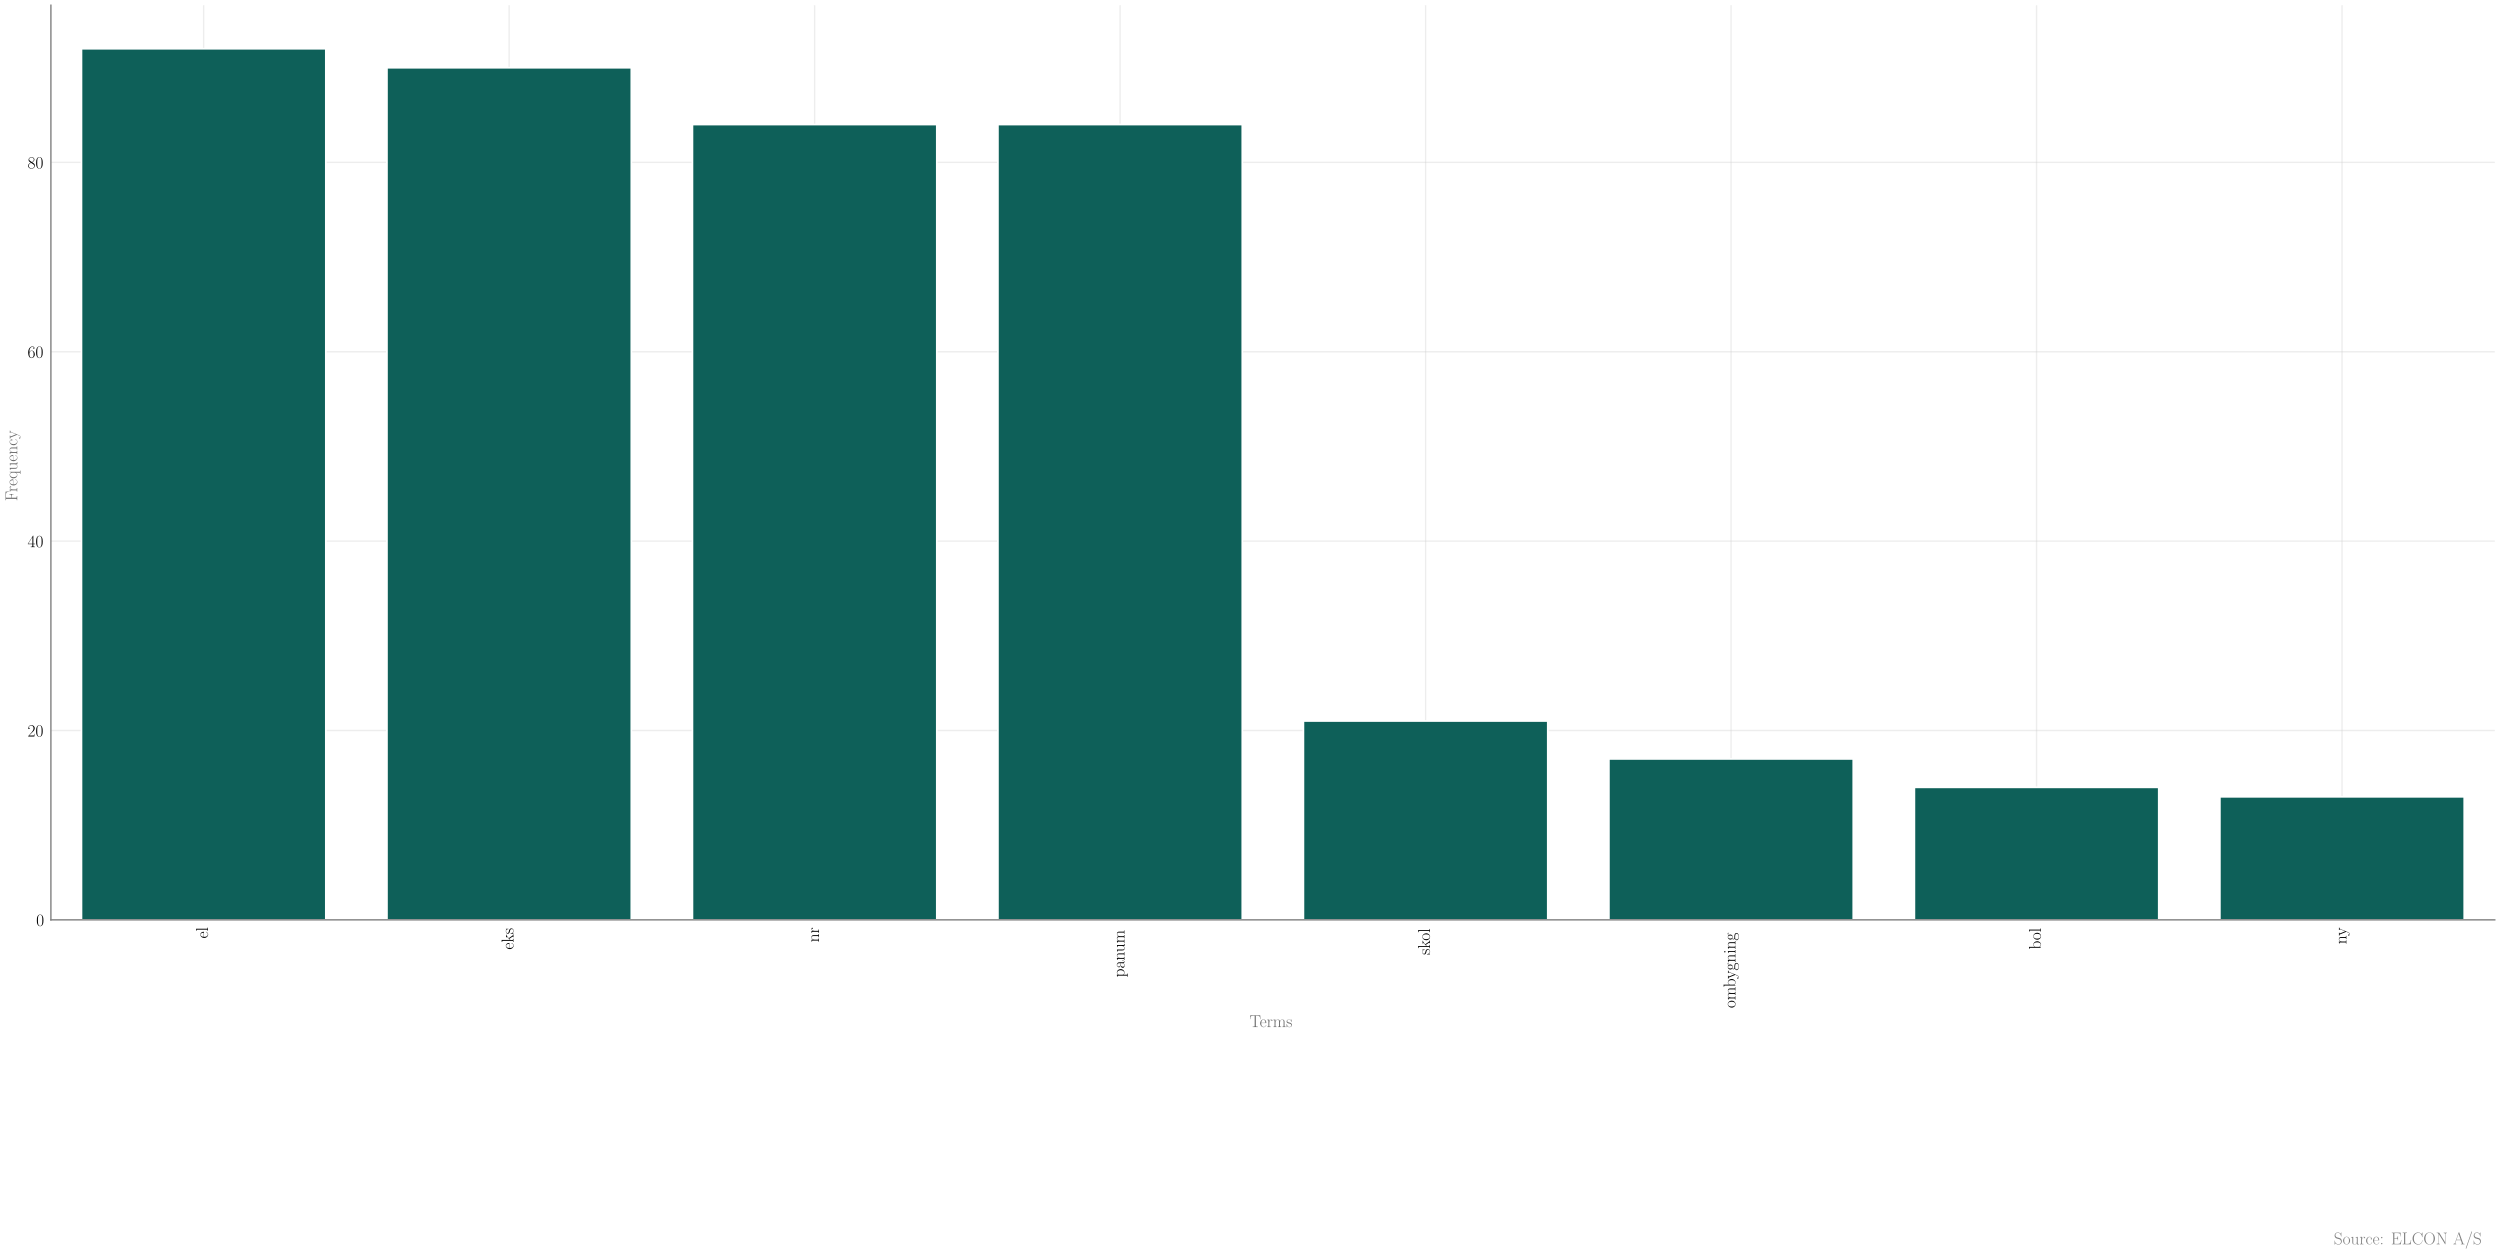
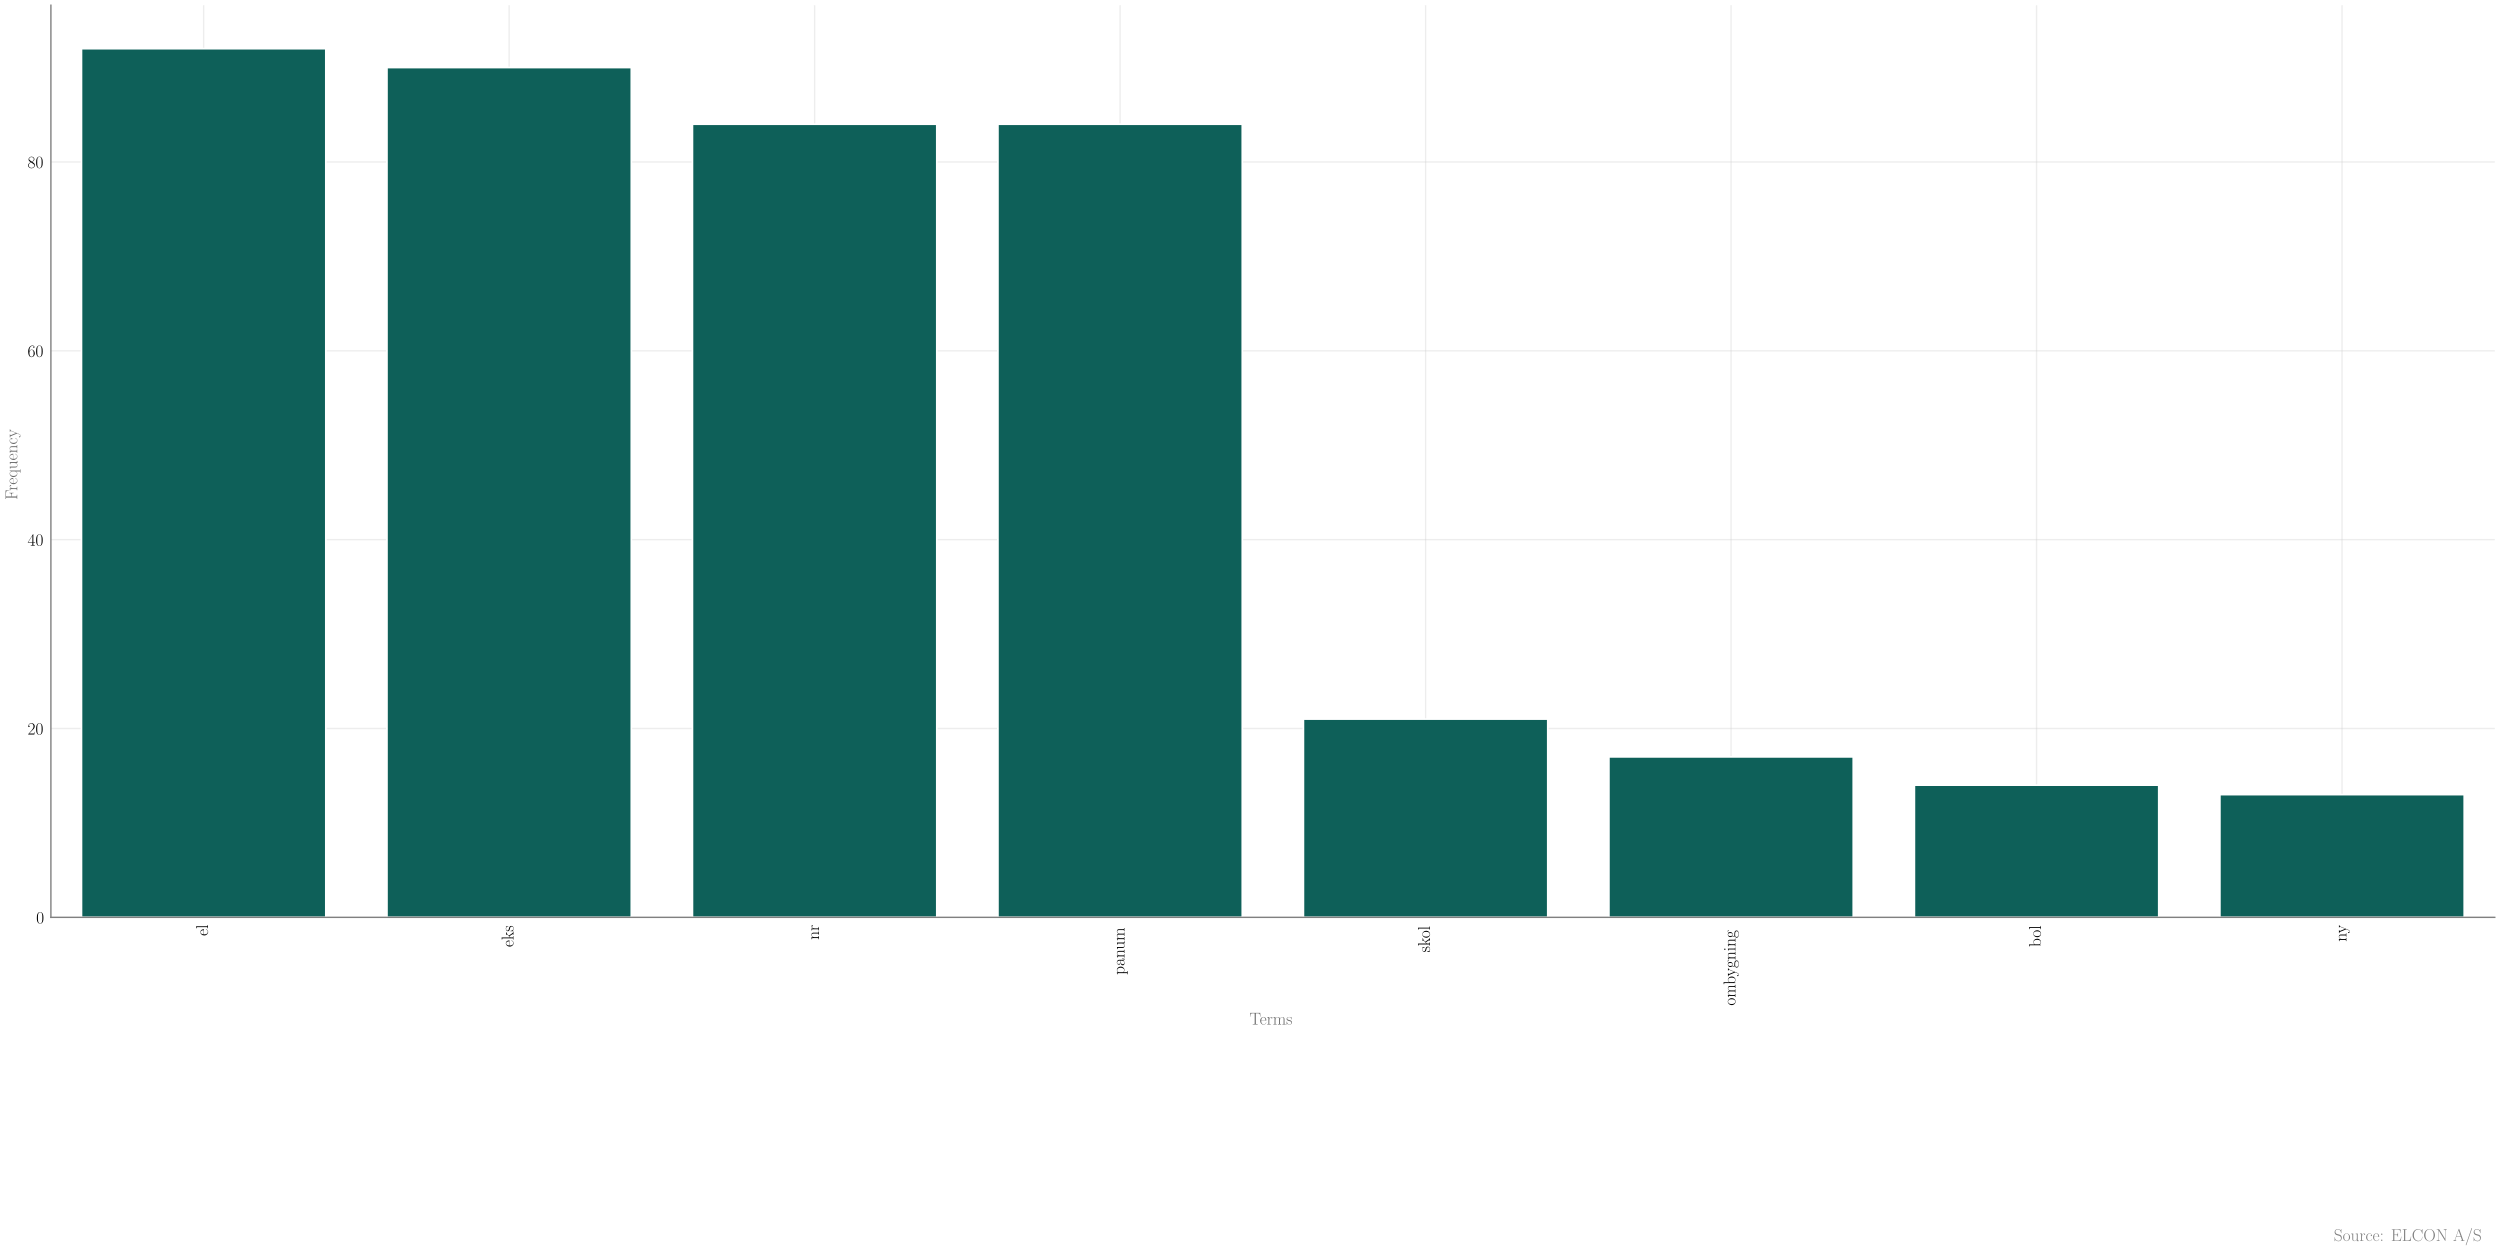
<svg xmlns="http://www.w3.org/2000/svg" xmlns:xlink="http://www.w3.org/1999/xlink" width="1440pt" height="720pt" viewBox="0 0 1440 720" version="1.1">
  <defs>
    <style type="text/css">*{stroke-linejoin: round; stroke-linecap: butt}</style>
  </defs>
  <g id="figure_1">
    <g id="patch_1">
      <path d="M 0 720  L 1440 720  L 1440 0  L 0 0  z " style="fill: #ffffff" />
    </g>
    <g id="axes_1">
      <g id="patch_2">
-         <path d="M 29.319 529.842  L 1437 529.842  L 1437 3  L 29.319 3  z " style="fill: #ffffff" />
+         <path d="M 29.319 528.4  L 1437 528.4  L 1437 3  L 29.319 3  z " style="fill: #ffffff" />
      </g>
      <g id="matplotlib.axis_1">
        <g id="xtick_1">
          <g id="line2d_1">
-             <path d="M 117.299 529.842  L 117.299 3  " clip-path="url(#p5196222cb7)" style="fill: none; stroke: #cccccc; stroke-opacity: 0.35; stroke-width: 0.8; stroke-linecap: round" />
+             <path d="M 117.299 528.4  L 117.299 3  " clip-path="url(#pe9a3bb62f8)" style="fill: none; stroke: #cccccc; stroke-opacity: 0.35; stroke-width: 0.8; stroke-linecap: round" />
          </g>
          <g id="text_1">
-             <g transform="translate(119.7893 540.5377) rotate(-90) scale(0.1 -0.1)">
+             <g transform="translate(119.7893 539.0955) rotate(-90) scale(0.1 -0.1)">
              <defs>
                <path id="CMR17-65" d="M 2438 1472  C 2464 1498 2464 1511 2464 1576  C 2464 2238 2118 2816 1389 2816  C 710 2816 173 2169 173 1383  C 173 551 781 -64 1459 -64  C 2176 -64 2458 607 2458 740  C 2458 784 2419 784 2406 784  C 2362 784 2355 771 2330 696  C 2189 265 1837 51 1504 51  C 1229 51 954 203 781 480  C 582 803 582 1176 582 1472  L 2438 1472  z M 589 1568  C 634 2505 1126 2714 1382 2714  C 1818 2714 2112 2297 2118 1568  L 589 1568  z " transform="scale(0.015625)" />
                <path id="CMR17-6c" d="M 979 4396  L 218 4326  L 218 4160  C 595 4160 653 4122 653 3817  L 653 426  C 653 184 627 153 218 153  L 218 -13  C 371 0 653 0 813 0  C 979 0 1261 0 1414 -13  L 1414 153  C 1005 153 979 178 979 426  L 979 4396  z " transform="scale(0.015625)" />
              </defs>
              <use xlink:href="#CMR17-65" transform="scale(0.996264)" />
              <use xlink:href="#CMR17-6c" transform="translate(40.48566 0) scale(0.996264)" />
            </g>
          </g>
        </g>
        <g id="xtick_2">
          <g id="line2d_2">
-             <path d="M 293.259 529.842  L 293.259 3  " clip-path="url(#p5196222cb7)" style="fill: none; stroke: #cccccc; stroke-opacity: 0.35; stroke-width: 0.8; stroke-linecap: round" />
+             <path d="M 293.259 528.4  L 293.259 3  " clip-path="url(#pe9a3bb62f8)" style="fill: none; stroke: #cccccc; stroke-opacity: 0.35; stroke-width: 0.8; stroke-linecap: round" />
          </g>
          <g id="text_2">
-             <g transform="translate(295.7495 546.9581) rotate(-90) scale(0.1 -0.1)">
+             <g transform="translate(295.7495 545.5159) rotate(-90) scale(0.1 -0.1)">
              <defs>
                <path id="CMR17-6b" d="M 1670 1673  C 1664 1686 1632 1724 1632 1743  C 1632 1756 2086 2171 2144 2222  C 2509 2528 2739 2560 2906 2560  L 2906 2733  C 2867 2733 2854 2733 2848 2720  L 2534 2720  C 2355 2720 2080 2720 1907 2733  L 1907 2566  C 1997 2559 2061 2508 2061 2419  C 2061 2291 1933 2170 1926 2170  L 960 1289  L 960 4396  L 198 4326  L 198 4160  C 576 4160 634 4122 634 3817  L 634 426  C 634 184 608 153 198 153  L 198 -13  C 352 0 634 0 794 0  C 954 0 1235 0 1389 -13  L 1389 153  C 979 153 954 178 954 428  L 954 1130  L 1395 1532  L 2042 574  C 2118 459 2182 369 2182 286  C 2182 172 2067 153 1990 153  L 1990 -13  C 2144 0 2419 0 2579 0  C 2694 0 2931 0 3040 0  L 3040 153  C 2739 153 2669 210 2477 491  L 1670 1673  z " transform="scale(0.015625)" />
                <path id="CMR17-73" d="M 1978 2697  C 1978 2813 1971 2819 1933 2819  C 1907 2819 1901 2813 1824 2717  C 1805 2691 1747 2626 1728 2601  C 1523 2819 1235 2819 1126 2819  C 416 2819 160 2447 160 2076  C 160 1498 813 1365 998 1325  C 1402 1243 1542 1217 1677 1101  C 1760 1025 1901 884 1901 654  C 1901 384 1747 38 1158 38  C 602 38 403 460 288 1021  C 269 1110 269 1117 218 1117  C 166 1117 160 1110 160 983  L 160 63  C 160 -51 166 -58 205 -58  C 237 -58 243 -51 275 0  C 314 57 410 211 448 276  C 576 103 800 -64 1158 -64  C 1792 -64 2131 283 2131 784  C 2131 1112 1958 1285 1875 1362  C 1683 1561 1459 1606 1190 1657  C 838 1735 390 1825 390 2217  C 390 2383 480 2737 1126 2737  C 1811 2737 1850 2094 1862 1888  C 1869 1856 1901 1849 1920 1849  C 1978 1849 1978 1869 1978 1978  L 1978 2697  z " transform="scale(0.015625)" />
              </defs>
              <use xlink:href="#CMR17-65" transform="scale(0.996264)" />
              <use xlink:href="#CMR17-6b" transform="translate(40.48566 0) scale(0.996264)" />
              <use xlink:href="#CMR17-73" transform="translate(88.77858 0) scale(0.996264)" />
            </g>
          </g>
        </g>
        <g id="xtick_3">
          <g id="line2d_3">
-             <path d="M 469.219 529.842  L 469.219 3  " clip-path="url(#p5196222cb7)" style="fill: none; stroke: #cccccc; stroke-opacity: 0.35; stroke-width: 0.8; stroke-linecap: round" />
+             <path d="M 469.219 528.4  L 469.219 3  " clip-path="url(#pe9a3bb62f8)" style="fill: none; stroke: #cccccc; stroke-opacity: 0.35; stroke-width: 0.8; stroke-linecap: round" />
          </g>
          <g id="text_3">
-             <g transform="translate(471.7096 542.7793) rotate(-90) scale(0.1 -0.1)">
+             <g transform="translate(471.7096 541.3371) rotate(-90) scale(0.1 -0.1)">
              <defs>
                <path id="CMR17-6e" d="M 2656 1933  C 2656 2259 2592 2790 1837 2790  C 1331 2790 1069 2400 973 2144  L 966 2144  L 966 2790  L 211 2720  L 211 2554  C 589 2554 646 2515 646 2208  L 646 428  C 646 184 621 153 211 153  L 211 -13  C 365 0 646 0 813 0  C 979 0 1267 0 1421 -13  L 1421 153  C 1011 153 986 178 986 428  L 986 1658  C 986 2247 1344 2688 1792 2688  C 2266 2688 2317 2266 2317 1958  L 2317 428  C 2317 184 2291 153 1882 153  L 1882 -13  C 2035 0 2317 0 2483 0  C 2650 0 2938 0 3091 -13  L 3091 153  C 2682 153 2656 178 2656 428  L 2656 1933  z " transform="scale(0.015625)" />
                <path id="CMR17-72" d="M 960 1497  C 960 2112 1222 2688 1702 2688  C 1747 2688 1792 2682 1837 2662  C 1837 2662 1696 2617 1696 2452  C 1696 2298 1818 2234 1914 2234  C 1990 2234 2131 2279 2131 2458  C 2131 2663 1926 2790 1709 2790  C 1222 2790 1011 2317 947 2093  L 941 2093  L 941 2790  L 198 2720  L 198 2554  C 576 2554 634 2515 634 2208  L 634 428  C 634 184 608 153 198 153  L 198 -13  C 352 0 646 0 813 0  C 998 0 1325 0 1498 -13  L 1498 153  C 1037 153 960 153 960 440  L 960 1497  z " transform="scale(0.015625)" />
              </defs>
              <use xlink:href="#CMR17-6e" transform="scale(0.996264)" />
              <use xlink:href="#CMR17-72" transform="translate(50.89537 0) scale(0.996264)" />
            </g>
          </g>
        </g>
        <g id="xtick_4">
          <g id="line2d_4">
-             <path d="M 645.179 529.842  L 645.179 3  " clip-path="url(#p5196222cb7)" style="fill: none; stroke: #cccccc; stroke-opacity: 0.35; stroke-width: 0.8; stroke-linecap: round" />
+             <path d="M 645.179 528.4  L 645.179 3  " clip-path="url(#pe9a3bb62f8)" style="fill: none; stroke: #cccccc; stroke-opacity: 0.35; stroke-width: 0.8; stroke-linecap: round" />
          </g>
          <g id="text_4">
-             <g transform="translate(647.6698 562.9537) rotate(-90) scale(0.1 -0.1)">
+             <g transform="translate(647.6698 561.5115) rotate(-90) scale(0.1 -0.1)">
              <defs>
                <path id="CMR17-70" d="M 1408 -1063  C 998 -1063 973 -1037 973 -789  L 973 402  C 1158 134 1427 -38 1766 -38  C 2406 -38 3053 523 3053 1388  C 3053 2191 2496 2802 1837 2802  C 1453 2802 1139 2592 960 2338  L 960 2802  L 198 2732  L 198 2567  C 576 2567 634 2528 634 2223  L 634 -789  C 634 -1031 608 -1063 198 -1063  L 198 -1228  C 352 -1216 634 -1216 800 -1216  C 966 -1216 1254 -1216 1408 -1228  L 1408 -1063  z M 973 2012  C 973 2102 973 2235 1222 2471  C 1254 2497 1472 2688 1792 2688  C 2259 2688 2643 2108 2643 1382  C 2643 656 2234 64 1728 64  C 1498 64 1248 172 1056 472  C 973 612 973 650 973 752  L 973 2012  z " transform="scale(0.015625)" />
                <path id="CMR17-61" d="M 2304 1653  C 2304 2072 2304 2294 2035 2543  C 1798 2752 1523 2816 1306 2816  C 800 2816 435 2407 435 1971  C 435 1728 627 1728 666 1728  C 749 1728 896 1778 896 1954  C 896 2112 774 2181 666 2181  C 640 2181 608 2174 589 2168  C 723 2592 1069 2714 1293 2714  C 1613 2714 1965 2429 1965 1885  L 1965 1600  C 1587 1600 1133 1549 774 1357  C 371 1133 256 813 256 570  C 256 77 832 -64 1171 -64  C 1523 -64 1850 139 1990 511  C 2003 233 2182 -18 2464 -18  C 2598 -18 2938 70 2938 567  L 2938 920  L 2822 920  L 2822 562  C 2822 178 2650 128 2566 128  C 2304 128 2304 458 2304 738  L 2304 1653  z M 1965 870  C 1965 317 1568 38 1216 38  C 896 38 646 275 646 570  C 646 761 730 1100 1101 1305  C 1408 1478 1760 1504 1965 1504  L 1965 870  z " transform="scale(0.015625)" />
                <path id="CMR17-75" d="M 1882 2693  L 1882 2528  C 2259 2528 2317 2489 2317 2186  L 2317 1032  C 2317 500 2029 38 1555 38  C 1030 38 986 348 986 678  L 986 2763  L 211 2693  L 211 2528  C 467 2528 640 2528 646 2274  L 646 1058  C 646 633 646 361 813 183  C 896 101 1056 -64 1517 -64  C 2061 -64 2272 377 2323 506  L 2330 506  L 2330 -63  L 3091 -63  L 3091 128  C 2714 128 2656 166 2656 473  L 2656 2763  L 1882 2693  z " transform="scale(0.015625)" />
                <path id="CMR17-6d" d="M 4326 1933  C 4326 2252 4269 2790 3507 2790  C 3072 2790 2771 2496 2656 2151  L 2650 2151  C 2573 2676 2195 2790 1837 2790  C 1331 2790 1069 2400 973 2144  L 966 2144  L 966 2790  L 211 2720  L 211 2554  C 589 2554 646 2515 646 2208  L 646 428  C 646 184 621 153 211 153  L 211 -13  C 365 0 646 0 813 0  C 979 0 1267 0 1421 -13  L 1421 153  C 1011 153 986 178 986 428  L 986 1658  C 986 2247 1344 2688 1792 2688  C 2266 2688 2317 2266 2317 1958  L 2317 428  C 2317 184 2291 153 1882 153  L 1882 -13  C 2035 0 2317 0 2483 0  C 2650 0 2938 0 3091 -13  L 3091 153  C 2682 153 2656 178 2656 428  L 2656 1658  C 2656 2247 3014 2688 3462 2688  C 3936 2688 3987 2266 3987 1958  L 3987 428  C 3987 184 3962 153 3552 153  L 3552 -13  C 3706 0 3987 0 4154 0  C 4320 0 4608 0 4762 -13  L 4762 153  C 4352 153 4326 178 4326 428  L 4326 1933  z " transform="scale(0.015625)" />
              </defs>
              <use xlink:href="#CMR17-70" transform="scale(0.996264)" />
              <use xlink:href="#CMR17-61" transform="translate(50.89537 0) scale(0.996264)" />
              <use xlink:href="#CMR17-6e" transform="translate(96.58585 0) scale(0.996264)" />
              <use xlink:href="#CMR17-75" transform="translate(144.8788 0) scale(0.996264)" />
              <use xlink:href="#CMR17-6d" transform="translate(195.7741 0) scale(0.996264)" />
            </g>
          </g>
        </g>
        <g id="xtick_5">
          <g id="line2d_5">
-             <path d="M 821.139 529.842  L 821.139 3  " clip-path="url(#p5196222cb7)" style="fill: none; stroke: #cccccc; stroke-opacity: 0.35; stroke-width: 0.8; stroke-linecap: round" />
+             <path d="M 821.139 528.4  L 821.139 3  " clip-path="url(#pe9a3bb62f8)" style="fill: none; stroke: #cccccc; stroke-opacity: 0.35; stroke-width: 0.8; stroke-linecap: round" />
          </g>
          <g id="text_5">
-             <g transform="translate(823.6299 550.0022) rotate(-90) scale(0.1 -0.1)">
+             <g transform="translate(823.6299 548.56) rotate(-90) scale(0.1 -0.1)">
              <defs>
                <path id="CMR17-6f" d="M 2758 1356  C 2758 2176 2163 2816 1466 2816  C 768 2816 173 2176 173 1356  C 173 551 768 -64 1466 -64  C 2163 -64 2758 551 2758 1356  z M 1466 51  C 1165 51 909 230 762 480  C 602 767 582 1126 582 1408  C 582 1677 595 2010 762 2298  C 890 2509 1139 2714 1466 2714  C 1754 2714 1997 2554 2150 2330  C 2349 2029 2349 1607 2349 1408  C 2349 1158 2336 775 2163 467  C 1984 173 1709 51 1466 51  z " transform="scale(0.015625)" />
              </defs>
              <use xlink:href="#CMR17-73" transform="scale(0.996264)" />
              <use xlink:href="#CMR17-6b" transform="translate(35.80134 0) scale(0.996264)" />
              <use xlink:href="#CMR17-6f" transform="translate(81.4918 0) scale(0.996264)" />
              <use xlink:href="#CMR17-6c" transform="translate(127.1823 0) scale(0.996264)" />
            </g>
          </g>
        </g>
        <g id="xtick_6">
          <g id="line2d_6">
-             <path d="M 997.099 529.842  L 997.099 3  " clip-path="url(#p5196222cb7)" style="fill: none; stroke: #cccccc; stroke-opacity: 0.35; stroke-width: 0.8; stroke-linecap: round" />
+             <path d="M 997.099 528.4  L 997.099 3  " clip-path="url(#pe9a3bb62f8)" style="fill: none; stroke: #cccccc; stroke-opacity: 0.35; stroke-width: 0.8; stroke-linecap: round" />
          </g>
          <g id="text_6">
-             <g transform="translate(999.5901 580.6651) rotate(-90) scale(0.1 -0.1)">
+             <g transform="translate(999.5901 579.2229) rotate(-90) scale(0.1 -0.1)">
              <defs>
                <path id="CMR17-62" d="M 960 4396  L 198 4326  L 198 4160  C 576 4160 634 4122 634 3817  L 634 -13  L 749 -13  L 934 441  C 1120 141 1395 -64 1766 -64  C 2406 -64 3053 500 3053 1370  C 3053 2188 2477 2790 1830 2790  C 1434 2790 1152 2579 960 2330  L 960 4396  z M 973 2004  C 973 2118 973 2138 1062 2272  C 1312 2657 1670 2688 1792 2688  C 1984 2688 2643 2585 2643 1376  C 2643 108 1888 38 1734 38  C 1536 38 1248 114 1043 486  C 973 608 973 621 973 735  L 973 2004  z " transform="scale(0.015625)" />
                <path id="CMR17-79" d="M 2496 2197  C 2656 2586 2944 2586 3034 2586  L 3034 2752  C 2912 2752 2752 2752 2630 2752  C 2496 2752 2285 2752 2157 2758  L 2157 2592  C 2400 2573 2406 2394 2406 2343  C 2406 2280 2394 2248 2362 2171  L 1664 449  L 902 2306  C 870 2382 870 2426 870 2433  C 870 2573 1018 2586 1171 2586  L 1171 2758  C 1018 2752 742 2752 582 2752  C 410 2752 205 2752 64 2758  L 64 2586  C 410 2586 448 2554 531 2350  L 1485 15  C 1197 -738 1030 -1178 627 -1178  C 557 -1178 397 -1159 282 -1044  C 429 -1031 493 -942 493 -833  C 493 -725 416 -629 288 -629  C 147 -629 77 -725 77 -840  C 77 -1095 339 -1280 627 -1280  C 998 -1280 1229 -922 1357 -604  L 2496 2197  z " transform="scale(0.015625)" />
                <path id="CMR17-67" d="M 710 1164  C 832 1068 1043 960 1299 960  C 1805 960 2240 1357 2240 1888  C 2240 2054 2189 2310 1997 2509  C 2176 2692 2438 2752 2586 2752  C 2611 2752 2650 2752 2682 2734  C 2656 2728 2598 2703 2598 2605  C 2598 2527 2656 2471 2739 2471  C 2835 2471 2886 2533 2886 2614  C 2886 2731 2790 2854 2586 2854  C 2330 2854 2106 2738 1926 2580  C 1734 2753 1504 2816 1299 2816  C 794 2816 358 2419 358 1888  C 358 1522 570 1292 634 1228  C 442 1004 442 743 442 711  C 442 545 506 302 723 168  C 390 85 128 -169 128 -486  C 128 -943 736 -1280 1466 -1280  C 2170 -1280 2803 -956 2803 -479  C 2803 384 1856 384 1363 384  C 1216 384 954 384 922 391  C 723 423 589 602 589 826  C 589 883 589 1024 710 1164  z M 1299 1068  C 736 1068 736 1760 736 1889  C 736 2016 736 2708 1299 2708  C 1862 2708 1862 2016 1862 1889  C 1862 1760 1862 1068 1299 1068  z M 1466 -1171  C 826 -1171 384 -835 384 -486  C 384 -289 493 -105 634 -4  C 794 104 858 104 1293 104  C 1818 104 2547 104 2547 -486  C 2547 -835 2106 -1171 1466 -1171  z " transform="scale(0.015625)" />
                <path id="CMR17-69" d="M 992 3909  C 992 4049 877 4170 730 4170  C 589 4170 467 4056 467 3909  C 467 3769 582 3648 730 3648  C 870 3648 992 3763 992 3909  z M 243 2706  L 243 2541  C 602 2541 653 2502 653 2197  L 653 427  C 653 184 627 153 218 153  L 218 -13  C 371 0 646 0 806 0  C 960 0 1222 0 1370 -13  L 1370 153  C 992 153 979 191 979 420  L 979 2776  L 243 2706  z " transform="scale(0.015625)" />
              </defs>
              <use xlink:href="#CMR17-6f" transform="scale(0.996264)" />
              <use xlink:href="#CMR17-6d" transform="translate(45.69048 0) scale(0.996264)" />
              <use xlink:href="#CMR17-62" transform="translate(120.0076 0) scale(0.996264)" />
              <use xlink:href="#CMR17-79" transform="translate(168.3005 0) scale(0.996264)" />
              <use xlink:href="#CMR17-67" transform="translate(216.5934 0) scale(0.996264)" />
              <use xlink:href="#CMR17-6e" transform="translate(262.2839 0) scale(0.996264)" />
              <use xlink:href="#CMR17-69" transform="translate(313.1793 0) scale(0.996264)" />
              <use xlink:href="#CMR17-6e" transform="translate(338.0503 0) scale(0.996264)" />
              <use xlink:href="#CMR17-67" transform="translate(388.9457 0) scale(0.996264)" />
            </g>
          </g>
        </g>
        <g id="xtick_7">
          <g id="line2d_7">
-             <path d="M 1173.06 529.842  L 1173.06 3  " clip-path="url(#p5196222cb7)" style="fill: none; stroke: #cccccc; stroke-opacity: 0.35; stroke-width: 0.8; stroke-linecap: round" />
+             <path d="M 1173.06 528.4  L 1173.06 3  " clip-path="url(#pe9a3bb62f8)" style="fill: none; stroke: #cccccc; stroke-opacity: 0.35; stroke-width: 0.8; stroke-linecap: round" />
          </g>
          <g id="text_7">
-             <g transform="translate(1175.55 546.9027) rotate(-90) scale(0.1 -0.1)">
+             <g transform="translate(1175.55 545.4605) rotate(-90) scale(0.1 -0.1)">
              <use xlink:href="#CMR17-62" transform="scale(0.996264)" />
              <use xlink:href="#CMR17-6f" transform="translate(53.49781 0) scale(0.996264)" />
              <use xlink:href="#CMR17-6c" transform="translate(99.18829 0) scale(0.996264)" />
            </g>
          </g>
        </g>
        <g id="xtick_8">
          <g id="line2d_8">
-             <path d="M 1349.02 529.842  L 1349.02 3  " clip-path="url(#p5196222cb7)" style="fill: none; stroke: #cccccc; stroke-opacity: 0.35; stroke-width: 0.8; stroke-linecap: round" />
+             <path d="M 1349.02 528.4  L 1349.02 3  " clip-path="url(#pe9a3bb62f8)" style="fill: none; stroke: #cccccc; stroke-opacity: 0.35; stroke-width: 0.8; stroke-linecap: round" />
          </g>
          <g id="text_8">
-             <g transform="translate(1351.51 543.8586) rotate(-90) scale(0.1 -0.1)">
+             <g transform="translate(1351.51 542.4164) rotate(-90) scale(0.1 -0.1)">
              <use xlink:href="#CMR17-6e" transform="scale(0.996264)" />
              <use xlink:href="#CMR17-79" transform="translate(48.29292 0) scale(0.996264)" />
            </g>
          </g>
        </g>
        <g id="text_9">
-           <g style="fill: #696969" transform="translate(719.6958 591.5836) scale(0.1 -0.1)">
+           <g style="fill: #696969" transform="translate(719.6958 590.1414) scale(0.1 -0.1)">
            <defs>
              <path id="CMR17-54" d="M 3981 4326  L 288 4326  L 179 2918  L 294 2918  C 378 3976 467 4160 1453 4160  C 1568 4160 1754 4160 1805 4154  C 1926 4135 1926 4058 1926 3912  L 1926 459  C 1926 230 1907 160 1376 160  L 1197 160  L 1197 0  C 1504 0 1824 0 2138 0  C 2451 0 2771 0 3078 0  L 3078 160  L 2899 160  C 2368 160 2349 230 2349 459  L 2349 3912  C 2349 4052 2349 4129 2464 4154  C 2515 4160 2701 4160 2816 4160  C 3795 4160 3891 3976 3974 2918  L 4090 2918  L 3981 4326  z " transform="scale(0.015625)" />
            </defs>
            <use xlink:href="#CMR17-54" transform="scale(0.996264)" />
            <use xlink:href="#CMR17-65" transform="translate(58.70262 0) scale(0.996264)" />
            <use xlink:href="#CMR17-72" transform="translate(99.18829 0) scale(0.996264)" />
            <use xlink:href="#CMR17-6d" transform="translate(134.4691 0) scale(0.996264)" />
            <use xlink:href="#CMR17-73" transform="translate(211.3886 0) scale(0.996264)" />
          </g>
        </g>
      </g>
      <g id="matplotlib.axis_2">
        <g id="ytick_1">
          <g id="line2d_9">
-             <path d="M 29.319 529.842  L 1437 529.842  " clip-path="url(#p5196222cb7)" style="fill: none; stroke: #cccccc; stroke-opacity: 0.35; stroke-width: 0.8; stroke-linecap: round" />
+             <path d="M 29.319 528.4  L 1437 528.4  " clip-path="url(#pe9a3bb62f8)" style="fill: none; stroke: #cccccc; stroke-opacity: 0.35; stroke-width: 0.8; stroke-linecap: round" />
          </g>
          <g id="text_10">
-             <g transform="translate(20.83725 533.3017) scale(0.1 -0.1)">
+             <g transform="translate(20.83725 531.8595) scale(0.1 -0.1)">
              <defs>
                <path id="CMR17-30" d="M 2688 2025  C 2688 2416 2682 3080 2413 3591  C 2176 4039 1798 4198 1466 4198  C 1158 4198 768 4058 525 3597  C 269 3118 243 2524 243 2025  C 243 1661 250 1106 448 619  C 723 -39 1216 -128 1466 -128  C 1760 -128 2208 -7 2470 600  C 2662 1042 2688 1559 2688 2025  z M 1466 -26  C 1056 -26 813 325 723 812  C 653 1188 653 1738 653 2096  C 653 2588 653 2997 736 3387  C 858 3929 1216 4096 1466 4096  C 1728 4096 2067 3923 2189 3400  C 2272 3036 2278 2607 2278 2096  C 2278 1680 2278 1169 2202 792  C 2067 95 1690 -26 1466 -26  z " transform="scale(0.015625)" />
              </defs>
              <use xlink:href="#CMR17-30" transform="scale(0.996264)" />
            </g>
          </g>
        </g>
        <g id="ytick_2">
          <g id="line2d_10">
-             <path d="M 29.319 420.765  L 1437 420.765  " clip-path="url(#p5196222cb7)" style="fill: none; stroke: #cccccc; stroke-opacity: 0.35; stroke-width: 0.8; stroke-linecap: round" />
+             <path d="M 29.319 419.622  L 1437 419.622  " clip-path="url(#pe9a3bb62f8)" style="fill: none; stroke: #cccccc; stroke-opacity: 0.35; stroke-width: 0.8; stroke-linecap: round" />
          </g>
          <g id="text_11">
-             <g transform="translate(15.85592 424.2246) scale(0.1 -0.1)">
+             <g transform="translate(15.85592 423.081) scale(0.1 -0.1)">
              <defs>
                <path id="CMR17-32" d="M 2669 989  L 2554 989  C 2490 536 2438 459 2413 420  C 2381 369 1920 369 1830 369  L 602 369  C 832 619 1280 1072 1824 1597  C 2214 1967 2669 2402 2669 3035  C 2669 3790 2067 4224 1395 4224  C 691 4224 262 3604 262 3030  C 262 2780 448 2748 525 2748  C 589 2748 781 2787 781 3010  C 781 3207 614 3264 525 3264  C 486 3264 448 3258 422 3245  C 544 3790 915 4058 1306 4058  C 1862 4058 2227 3617 2227 3035  C 2227 2479 1901 2000 1536 1584  L 262 146  L 262 0  L 2515 0  L 2669 989  z " transform="scale(0.015625)" />
              </defs>
              <use xlink:href="#CMR17-32" transform="scale(0.996264)" />
              <use xlink:href="#CMR17-30" transform="translate(45.69048 0) scale(0.996264)" />
            </g>
          </g>
        </g>
        <g id="ytick_3">
          <g id="line2d_11">
-             <path d="M 29.319 311.688  L 1437 311.688  " clip-path="url(#p5196222cb7)" style="fill: none; stroke: #cccccc; stroke-opacity: 0.35; stroke-width: 0.8; stroke-linecap: round" />
+             <path d="M 29.319 310.843  L 1437 310.843  " clip-path="url(#pe9a3bb62f8)" style="fill: none; stroke: #cccccc; stroke-opacity: 0.35; stroke-width: 0.8; stroke-linecap: round" />
          </g>
          <g id="text_12">
-             <g transform="translate(15.85592 315.1476) scale(0.1 -0.1)">
+             <g transform="translate(15.85592 314.3026) scale(0.1 -0.1)">
              <defs>
                <path id="CMR17-34" d="M 2150 4122  C 2150 4256 2144 4256 2029 4256  L 128 1254  L 128 1088  L 1779 1088  L 1779 457  C 1779 224 1766 160 1318 160  L 1197 160  L 1197 0  C 1402 0 1747 0 1965 0  C 2182 0 2528 0 2733 0  L 2733 160  L 2611 160  C 2163 160 2150 224 2150 457  L 2150 1088  L 2803 1088  L 2803 1254  L 2150 1254  L 2150 4122  z M 1798 3703  L 1798 1254  L 256 1254  L 1798 3703  z " transform="scale(0.015625)" />
              </defs>
              <use xlink:href="#CMR17-34" transform="scale(0.996264)" />
              <use xlink:href="#CMR17-30" transform="translate(45.69048 0) scale(0.996264)" />
            </g>
          </g>
        </g>
        <g id="ytick_4">
          <g id="line2d_12">
-             <path d="M 29.319 202.611  L 1437 202.611  " clip-path="url(#p5196222cb7)" style="fill: none; stroke: #cccccc; stroke-opacity: 0.35; stroke-width: 0.8; stroke-linecap: round" />
+             <path d="M 29.319 202.065  L 1437 202.065  " clip-path="url(#pe9a3bb62f8)" style="fill: none; stroke: #cccccc; stroke-opacity: 0.35; stroke-width: 0.8; stroke-linecap: round" />
          </g>
          <g id="text_13">
-             <g transform="translate(15.85592 206.0705) scale(0.1 -0.1)">
+             <g transform="translate(15.85592 205.5241) scale(0.1 -0.1)">
              <defs>
                <path id="CMR17-36" d="M 678 2176  C 678 3690 1395 4032 1811 4032  C 1946 4032 2272 4009 2400 3776  C 2298 3776 2106 3776 2106 3553  C 2106 3381 2246 3323 2336 3323  C 2394 3323 2566 3348 2566 3560  C 2566 3954 2246 4179 1805 4179  C 1043 4179 243 3390 243 1984  C 243 253 966 -128 1478 -128  C 2099 -128 2688 427 2688 1283  C 2688 2081 2170 2662 1517 2662  C 1126 2662 838 2407 678 1960  L 678 2176  z M 1478 25  C 691 25 691 1200 691 1436  C 691 1896 909 2560 1504 2560  C 1613 2560 1926 2560 2138 2120  C 2253 1870 2253 1609 2253 1289  C 2253 944 2253 690 2118 434  C 1978 171 1773 25 1478 25  z " transform="scale(0.015625)" />
              </defs>
              <use xlink:href="#CMR17-36" transform="scale(0.996264)" />
              <use xlink:href="#CMR17-30" transform="translate(45.69048 0) scale(0.996264)" />
            </g>
          </g>
        </g>
        <g id="ytick_5">
          <g id="line2d_13">
-             <path d="M 29.319 93.534  L 1437 93.534  " clip-path="url(#p5196222cb7)" style="fill: none; stroke: #cccccc; stroke-opacity: 0.35; stroke-width: 0.8; stroke-linecap: round" />
+             <path d="M 29.319 93.286  L 1437 93.286  " clip-path="url(#pe9a3bb62f8)" style="fill: none; stroke: #cccccc; stroke-opacity: 0.35; stroke-width: 0.8; stroke-linecap: round" />
          </g>
          <g id="text_14">
-             <g transform="translate(15.85592 96.99345) scale(0.1 -0.1)">
+             <g transform="translate(15.85592 96.74562) scale(0.1 -0.1)">
              <defs>
                <path id="CMR17-38" d="M 1741 2264  C 2144 2467 2554 2773 2554 3263  C 2554 3841 1990 4179 1472 4179  C 890 4179 378 3759 378 3180  C 378 3021 416 2747 666 2505  C 730 2442 998 2251 1171 2130  C 883 1983 211 1634 211 934  C 211 279 838 -128 1459 -128  C 2144 -128 2720 362 2720 1010  C 2720 1590 2330 1857 2074 2029  L 1741 2264  z M 902 2822  C 851 2854 595 3051 595 3351  C 595 3739 998 4032 1459 4032  C 1965 4032 2336 3676 2336 3262  C 2336 2669 1670 2331 1638 2331  C 1632 2331 1626 2331 1574 2370  L 902 2822  z M 2080 1519  C 2176 1449 2483 1240 2483 851  C 2483 381 2010 25 1472 25  C 890 25 448 438 448 940  C 448 1443 838 1862 1280 2060  L 2080 1519  z " transform="scale(0.015625)" />
              </defs>
              <use xlink:href="#CMR17-38" transform="scale(0.996264)" />
              <use xlink:href="#CMR17-30" transform="translate(45.69048 0) scale(0.996264)" />
            </g>
          </g>
        </g>
        <g id="text_15">
-           <g style="fill: #696969" transform="translate(9.918738 288.6436) rotate(-90) scale(0.1 -0.1)">
+           <g style="fill: #696969" transform="translate(9.918738 287.9225) rotate(-90) scale(0.1 -0.1)">
            <defs>
              <path id="CMR17-46" d="M 3482 4325  L 326 4325  L 326 4160  C 768 4160 838 4160 838 3874  L 838 446  C 838 160 768 160 326 160  L 326 0  C 512 0 870 0 1069 0  C 1331 0 1638 0 1901 0  L 1901 160  L 1760 160  C 1274 160 1261 223 1261 452  L 1261 2075  L 1837 2075  C 2432 2075 2490 1865 2490 1332  L 2605 1332  L 2605 2987  L 2490 2987  C 2490 2450 2432 2240 1837 2240  L 1261 2240  L 1261 3911  C 1261 4128 1274 4160 1530 4160  L 2355 4160  C 3322 4160 3430 3765 3520 2916  L 3635 2916  L 3482 4325  z " transform="scale(0.015625)" />
              <path id="CMR17-71" d="M 2630 2802  L 2528 2802  L 2336 2172  C 2189 2509 1920 2802 1491 2802  C 838 2802 211 2223 211 1383  C 211 548 800 -38 1440 -38  C 1933 -38 2208 338 2291 478  L 2291 -789  C 2291 -1031 2266 -1063 1856 -1063  L 1856 -1228  C 2010 -1216 2291 -1216 2458 -1216  C 2624 -1216 2912 -1216 3066 -1228  L 3066 -1063  C 2656 -1063 2630 -1037 2630 -789  L 2630 2802  z M 2304 886  C 2304 612 2074 357 2054 338  C 1856 115 1626 64 1472 64  C 992 64 621 669 621 1375  C 621 2121 1043 2688 1536 2688  C 2048 2688 2304 2108 2304 1777  L 2304 886  z " transform="scale(0.015625)" />
              <path id="CMR17-63" d="M 2234 2240  C 2112 2240 1933 2240 1933 2017  C 1933 1838 2080 1787 2163 1787  C 2208 1787 2394 1807 2394 2024  C 2394 2467 1958 2803 1466 2803  C 787 2803 211 2178 211 1363  C 211 516 813 -64 1466 -64  C 2259 -64 2458 677 2458 748  C 2458 774 2451 793 2406 793  C 2362 793 2355 787 2330 703  C 2163 180 1798 51 1523 51  C 1114 51 621 427 621 1369  C 621 2338 1094 2688 1472 2688  C 1722 2688 2093 2573 2234 2240  z " transform="scale(0.015625)" />
            </defs>
            <use xlink:href="#CMR17-46" transform="scale(0.996264)" />
            <use xlink:href="#CMR17-72" transform="translate(52.17659 0) scale(0.996264)" />
            <use xlink:href="#CMR17-65" transform="translate(87.45736 0) scale(0.996264)" />
            <use xlink:href="#CMR17-71" transform="translate(127.943 0) scale(0.996264)" />
            <use xlink:href="#CMR17-75" transform="translate(176.2359 0) scale(0.996264)" />
            <use xlink:href="#CMR17-65" transform="translate(227.1313 0) scale(0.996264)" />
            <use xlink:href="#CMR17-6e" transform="translate(267.617 0) scale(0.996264)" />
            <use xlink:href="#CMR17-63" transform="translate(318.5123 0) scale(0.996264)" />
            <use xlink:href="#CMR17-79" transform="translate(358.998 0) scale(0.996264)" />
          </g>
        </g>
      </g>
      <g id="patch_3">
-         <path d="M 46.915 529.842  L 187.683 529.842  L 187.683 28.088  L 46.915 28.088  z " clip-path="url(#p5196222cb7)" style="fill: #0e6059; stroke: #ffffff; stroke-linejoin: miter" />
+         <path d="M 46.915 528.4  L 187.683 528.4  L 187.683 28.019  L 46.915 28.019  z " clip-path="url(#pe9a3bb62f8)" style="fill: #0e6059; stroke: #ffffff; stroke-linejoin: miter" />
      </g>
      <g id="patch_4">
-         <path d="M 222.875 529.842  L 363.643 529.842  L 363.643 38.996  L 222.875 38.996  z " clip-path="url(#p5196222cb7)" style="fill: #0e6059; stroke: #ffffff; stroke-linejoin: miter" />
+         <path d="M 222.875 528.4  L 363.643 528.4  L 363.643 38.897  L 222.875 38.897  z " clip-path="url(#pe9a3bb62f8)" style="fill: #0e6059; stroke: #ffffff; stroke-linejoin: miter" />
      </g>
      <g id="patch_5">
-         <path d="M 398.835 529.842  L 539.603 529.842  L 539.603 71.719  L 398.835 71.719  z " clip-path="url(#p5196222cb7)" style="fill: #0e6059; stroke: #ffffff; stroke-linejoin: miter" />
+         <path d="M 398.835 528.4  L 539.603 528.4  L 539.603 71.531  L 398.835 71.531  z " clip-path="url(#pe9a3bb62f8)" style="fill: #0e6059; stroke: #ffffff; stroke-linejoin: miter" />
      </g>
      <g id="patch_6">
-         <path d="M 574.795 529.842  L 715.563 529.842  L 715.563 71.719  L 574.795 71.719  z " clip-path="url(#p5196222cb7)" style="fill: #0e6059; stroke: #ffffff; stroke-linejoin: miter" />
+         <path d="M 574.795 528.4  L 715.563 528.4  L 715.563 71.531  L 574.795 71.531  z " clip-path="url(#pe9a3bb62f8)" style="fill: #0e6059; stroke: #ffffff; stroke-linejoin: miter" />
      </g>
      <g id="patch_7">
-         <path d="M 750.755 529.842  L 891.523 529.842  L 891.523 415.312  L 750.755 415.312  z " clip-path="url(#p5196222cb7)" style="fill: #0e6059; stroke: #ffffff; stroke-linejoin: miter" />
+         <path d="M 750.755 528.4  L 891.523 528.4  L 891.523 414.183  L 750.755 414.183  z " clip-path="url(#pe9a3bb62f8)" style="fill: #0e6059; stroke: #ffffff; stroke-linejoin: miter" />
      </g>
      <g id="patch_8">
-         <path d="M 926.715 529.842  L 1067.483 529.842  L 1067.483 437.127  L 926.715 437.127  z " clip-path="url(#p5196222cb7)" style="fill: #0e6059; stroke: #ffffff; stroke-linejoin: miter" />
+         <path d="M 926.715 528.4  L 1067.483 528.4  L 1067.483 435.939  L 926.715 435.939  z " clip-path="url(#pe9a3bb62f8)" style="fill: #0e6059; stroke: #ffffff; stroke-linejoin: miter" />
      </g>
      <g id="patch_9">
-         <path d="M 1102.675 529.842  L 1243.444 529.842  L 1243.444 453.488  L 1102.675 453.488  z " clip-path="url(#p5196222cb7)" style="fill: #0e6059; stroke: #ffffff; stroke-linejoin: miter" />
+         <path d="M 1102.675 528.4  L 1243.444 528.4  L 1243.444 452.255  L 1102.675 452.255  z " clip-path="url(#pe9a3bb62f8)" style="fill: #0e6059; stroke: #ffffff; stroke-linejoin: miter" />
      </g>
      <g id="patch_10">
-         <path d="M 1278.636 529.842  L 1419.404 529.842  L 1419.404 458.942  L 1278.636 458.942  z " clip-path="url(#p5196222cb7)" style="fill: #0e6059; stroke: #ffffff; stroke-linejoin: miter" />
+         <path d="M 1278.636 528.4  L 1419.404 528.4  L 1419.404 457.694  L 1278.636 457.694  z " clip-path="url(#pe9a3bb62f8)" style="fill: #0e6059; stroke: #ffffff; stroke-linejoin: miter" />
      </g>
      <g id="line2d_14">
-         <path clip-path="url(#p5196222cb7)" style="fill: none; stroke: #424242; stroke-width: 2.25; stroke-linecap: round" />
+         <path clip-path="url(#pe9a3bb62f8)" style="fill: none; stroke: #424242; stroke-width: 2.25; stroke-linecap: round" />
      </g>
      <g id="line2d_15">
-         <path clip-path="url(#p5196222cb7)" style="fill: none; stroke: #424242; stroke-width: 2.25; stroke-linecap: round" />
+         <path clip-path="url(#pe9a3bb62f8)" style="fill: none; stroke: #424242; stroke-width: 2.25; stroke-linecap: round" />
      </g>
      <g id="line2d_16">
-         <path clip-path="url(#p5196222cb7)" style="fill: none; stroke: #424242; stroke-width: 2.25; stroke-linecap: round" />
+         <path clip-path="url(#pe9a3bb62f8)" style="fill: none; stroke: #424242; stroke-width: 2.25; stroke-linecap: round" />
      </g>
      <g id="line2d_17">
-         <path clip-path="url(#p5196222cb7)" style="fill: none; stroke: #424242; stroke-width: 2.25; stroke-linecap: round" />
+         <path clip-path="url(#pe9a3bb62f8)" style="fill: none; stroke: #424242; stroke-width: 2.25; stroke-linecap: round" />
      </g>
      <g id="line2d_18">
-         <path clip-path="url(#p5196222cb7)" style="fill: none; stroke: #424242; stroke-width: 2.25; stroke-linecap: round" />
+         <path clip-path="url(#pe9a3bb62f8)" style="fill: none; stroke: #424242; stroke-width: 2.25; stroke-linecap: round" />
      </g>
      <g id="line2d_19">
-         <path clip-path="url(#p5196222cb7)" style="fill: none; stroke: #424242; stroke-width: 2.25; stroke-linecap: round" />
+         <path clip-path="url(#pe9a3bb62f8)" style="fill: none; stroke: #424242; stroke-width: 2.25; stroke-linecap: round" />
      </g>
      <g id="line2d_20">
-         <path clip-path="url(#p5196222cb7)" style="fill: none; stroke: #424242; stroke-width: 2.25; stroke-linecap: round" />
+         <path clip-path="url(#pe9a3bb62f8)" style="fill: none; stroke: #424242; stroke-width: 2.25; stroke-linecap: round" />
      </g>
      <g id="line2d_21">
-         <path clip-path="url(#p5196222cb7)" style="fill: none; stroke: #424242; stroke-width: 2.25; stroke-linecap: round" />
+         <path clip-path="url(#pe9a3bb62f8)" style="fill: none; stroke: #424242; stroke-width: 2.25; stroke-linecap: round" />
      </g>
      <g id="patch_11">
-         <path d="M 29.319 529.842  L 29.319 3  " style="fill: none; stroke: #808080; stroke-width: 0.8; stroke-linejoin: miter; stroke-linecap: square" />
+         <path d="M 29.319 528.4  L 29.319 3  " style="fill: none; stroke: #808080; stroke-width: 0.8; stroke-linejoin: miter; stroke-linecap: square" />
      </g>
      <g id="patch_12">
-         <path d="M 29.319 529.842  L 1437 529.842  " style="fill: none; stroke: #808080; stroke-width: 0.8; stroke-linejoin: miter; stroke-linecap: square" />
+         <path d="M 29.319 528.4  L 1437 528.4  " style="fill: none; stroke: #808080; stroke-width: 0.8; stroke-linejoin: miter; stroke-linecap: square" />
      </g>
      <g id="text_16">
-         <g style="fill: #808080" transform="translate(1344.264 716.7279) scale(0.1 -0.1)">
+         <g style="fill: #808080" transform="translate(1344.264 714.7809) scale(0.1 -0.1)">
          <defs>
            <path id="CMR17-53" d="M 2803 4290  C 2803 4404 2797 4411 2758 4411  C 2720 4411 2707 4385 2682 4328  L 2490 3907  C 2246 4257 1875 4416 1472 4416  C 819 4416 294 3901 294 3253  C 294 3056 339 2776 557 2510  C 794 2218 1018 2167 1530 2033  C 1722 1982 2042 1899 2106 1874  C 2470 1722 2662 1341 2662 985  C 2662 527 2336 38 1779 38  C 1094 38 454 419 410 1311  C 403 1413 397 1419 352 1419  C 301 1419 294 1413 294 1285  L 294 -1  C 294 -115 301 -122 339 -122  C 384 -122 397 -90 486 108  C 493 127 493 140 614 381  C 934 -39 1472 -128 1779 -128  C 2477 -128 2970 451 2970 1124  C 2970 1454 2848 1708 2778 1823  C 2509 2230 2221 2306 1914 2382  C 1869 2402 1856 2402 1498 2490  C 1152 2579 1005 2624 845 2796  C 666 2992 602 3196 602 3399  C 602 3812 934 4263 1478 4263  C 2157 4263 2579 3786 2675 2993  C 2694 2878 2701 2872 2746 2872  C 2803 2872 2803 2891 2803 2999  L 2803 4290  z " transform="scale(0.015625)" />
            <path id="CMR17-3a" d="M 1062 2491  C 1062 2650 934 2752 800 2752  C 672 2752 538 2650 538 2491  C 538 2332 666 2230 800 2230  C 928 2230 1062 2332 1062 2491  z M 1062 261  C 1062 420 934 522 800 522  C 672 522 538 420 538 261  C 538 102 666 0 800 0  C 928 0 1062 102 1062 261  z " transform="scale(0.015625)" />
            <path id="CMR17-45" d="M 3885 1615  L 3770 1615  C 3629 676 3546 166 2419 166  L 1530 166  C 1274 166 1261 197 1261 414  L 1261 2176  L 1862 2176  C 2464 2176 2522 1960 2522 1430  L 2637 1430  L 2637 3081  L 2522 3081  C 2522 2557 2464 2342 1862 2342  L 1261 2342  L 1261 3913  C 1261 4128 1274 4160 1530 4160  L 2406 4160  C 3398 4160 3514 3769 3603 2929  L 3718 2929  L 3565 4325  L 326 4325  L 326 4160  C 768 4160 838 4160 838 3874  L 838 451  C 838 166 768 166 326 166  L 326 0  L 3654 0  L 3885 1615  z " transform="scale(0.015625)" />
            <path id="CMR17-4c" d="M 3469 1615  L 3354 1615  C 3302 983 3219 166 2125 166  L 1530 166  C 1274 166 1261 197 1261 414  L 1261 3898  C 1261 4129 1274 4192 1760 4192  L 1901 4192  L 1901 4352  C 1638 4352 1331 4352 1069 4352  C 870 4352 512 4352 326 4352  L 326 4192  C 768 4192 838 4192 838 3905  L 838 452  C 838 166 768 166 326 166  L 326 0  L 3315 0  L 3469 1615  z " transform="scale(0.015625)" />
            <path id="CMR17-43" d="M 3974 4289  C 3974 4403 3968 4410 3930 4410  C 3904 4410 3898 4403 3853 4327  L 3571 3792  C 3258 4187 2874 4416 2381 4416  C 1286 4416 294 3456 294 2148  C 294 826 1286 -128 2387 -128  C 3366 -128 3974 730 3974 1461  C 3974 1524 3974 1550 3917 1550  C 3866 1550 3866 1531 3859 1474  C 3808 585 3168 38 2477 38  C 1824 38 781 495 781 2147  C 781 3805 1843 4250 2464 4250  C 3187 4250 3712 3628 3834 2745  C 3846 2668 3846 2655 3904 2655  C 3974 2655 3974 2668 3974 2783  L 3974 4289  z " transform="scale(0.015625)" />
            <path id="CMR17-4f" d="M 4307 2135  C 4307 3437 3366 4416 2304 4416  C 1216 4416 294 3424 294 2135  C 294 845 1229 -128 2298 -128  C 3392 -128 4307 864 4307 2135  z M 2304 -13  C 1574 -13 781 711 781 2217  C 781 3716 1651 4301 2298 4301  C 2976 4301 3821 3698 3821 2217  C 3821 686 3008 -13 2304 -13  z " transform="scale(0.015625)" />
            <path id="CMR17-4e" d="M 1312 4250  C 1267 4320 1261 4320 1139 4320  L 326 4320  L 326 4160  L 448 4160  C 704 4160 819 4129 838 4122  L 838 610  C 838 451 838 153 326 153  L 326 -13  C 474 0 742 0 902 0  C 1062 0 1331 0 1478 -13  L 1478 153  C 966 153 966 451 966 610  L 966 4033  C 1011 3995 1011 3982 1056 3919  L 3430 76  C 3475 0 3494 0 3526 0  C 3590 0 3590 19 3590 139  L 3590 3705  C 3590 3863 3590 4160 4102 4160  L 4102 4326  C 3955 4320 3686 4320 3526 4320  C 3366 4320 3098 4320 2950 4326  L 2950 4160  C 3462 4160 3462 3862 3462 3703  L 3462 763  L 1312 4250  z " transform="scale(0.015625)" />
            <path id="CMR17-41" d="M 2323 4378  C 2291 4461 2278 4480 2214 4480  C 2150 4480 2138 4461 2106 4378  L 749 566  C 627 223 371 153 147 153  L 147 -13  C 262 0 518 0 640 0  C 800 0 1056 0 1210 -13  L 1210 153  C 909 153 864 361 864 439  C 864 497 877 530 890 569  L 1229 1536  L 2906 1536  L 3290 442  C 3322 365 3322 352 3322 327  C 3322 153 3046 153 2925 153  L 2925 0  C 3110 0 3443 0 3642 0  C 3808 0 4128 0 4282 -13  L 4282 153  C 3942 153 3827 153 3744 387  L 2323 4378  z M 2067 3893  L 2848 1702  L 1286 1702  L 2067 3893  z " transform="scale(0.015625)" />
            <path id="CMR17-2f" d="M 2605 4545  C 2637 4627 2637 4640 2637 4653  C 2637 4729 2579 4768 2528 4768  C 2451 4768 2426 4717 2400 4640  L 326 -1377  C 294 -1460 294 -1473 294 -1486  C 294 -1562 352 -1600 403 -1600  C 480 -1600 506 -1549 531 -1473  L 2605 4545  z " transform="scale(0.015625)" />
          </defs>
          <use xlink:href="#CMR17-53" transform="scale(0.996264)" />
          <use xlink:href="#CMR17-6f" transform="translate(50.89537 0) scale(0.996264)" />
          <use xlink:href="#CMR17-75" transform="translate(96.58585 0) scale(0.996264)" />
          <use xlink:href="#CMR17-72" transform="translate(147.4812 0) scale(0.996264)" />
          <use xlink:href="#CMR17-63" transform="translate(182.762 0) scale(0.996264)" />
          <use xlink:href="#CMR17-65" transform="translate(223.2476 0) scale(0.996264)" />
          <use xlink:href="#CMR17-3a" transform="translate(263.7333 0) scale(0.996264)" />
          <use xlink:href="#CMR17-45" transform="translate(329.09 0) scale(0.996264)" />
          <use xlink:href="#CMR17-4c" transform="translate(391.6763 0) scale(0.996264)" />
          <use xlink:href="#CMR17-43" transform="translate(449.0577 0) scale(0.996264)" />
          <use xlink:href="#CMR17-4f" transform="translate(515.5676 0) scale(0.996264)" />
          <use xlink:href="#CMR17-4e" transform="translate(587.2824 0) scale(0.996264)" />
          <use xlink:href="#CMR17-41" transform="translate(686.4308 0) scale(0.996264)" />
          <use xlink:href="#CMR17-2f" transform="translate(755.5032 0) scale(0.996264)" />
          <use xlink:href="#CMR17-53" transform="translate(801.1937 0) scale(0.996264)" />
        </g>
      </g>
    </g>
  </g>
  <defs>
-     <clipPath id="p5196222cb7">
-       <rect x="29.319" y="3" width="1407.681" height="526.842" />
+     <clipPath id="pe9a3bb62f8">
+       <rect x="29.319" y="3" width="1407.681" height="525.4" />
    </clipPath>
  </defs>
</svg>
